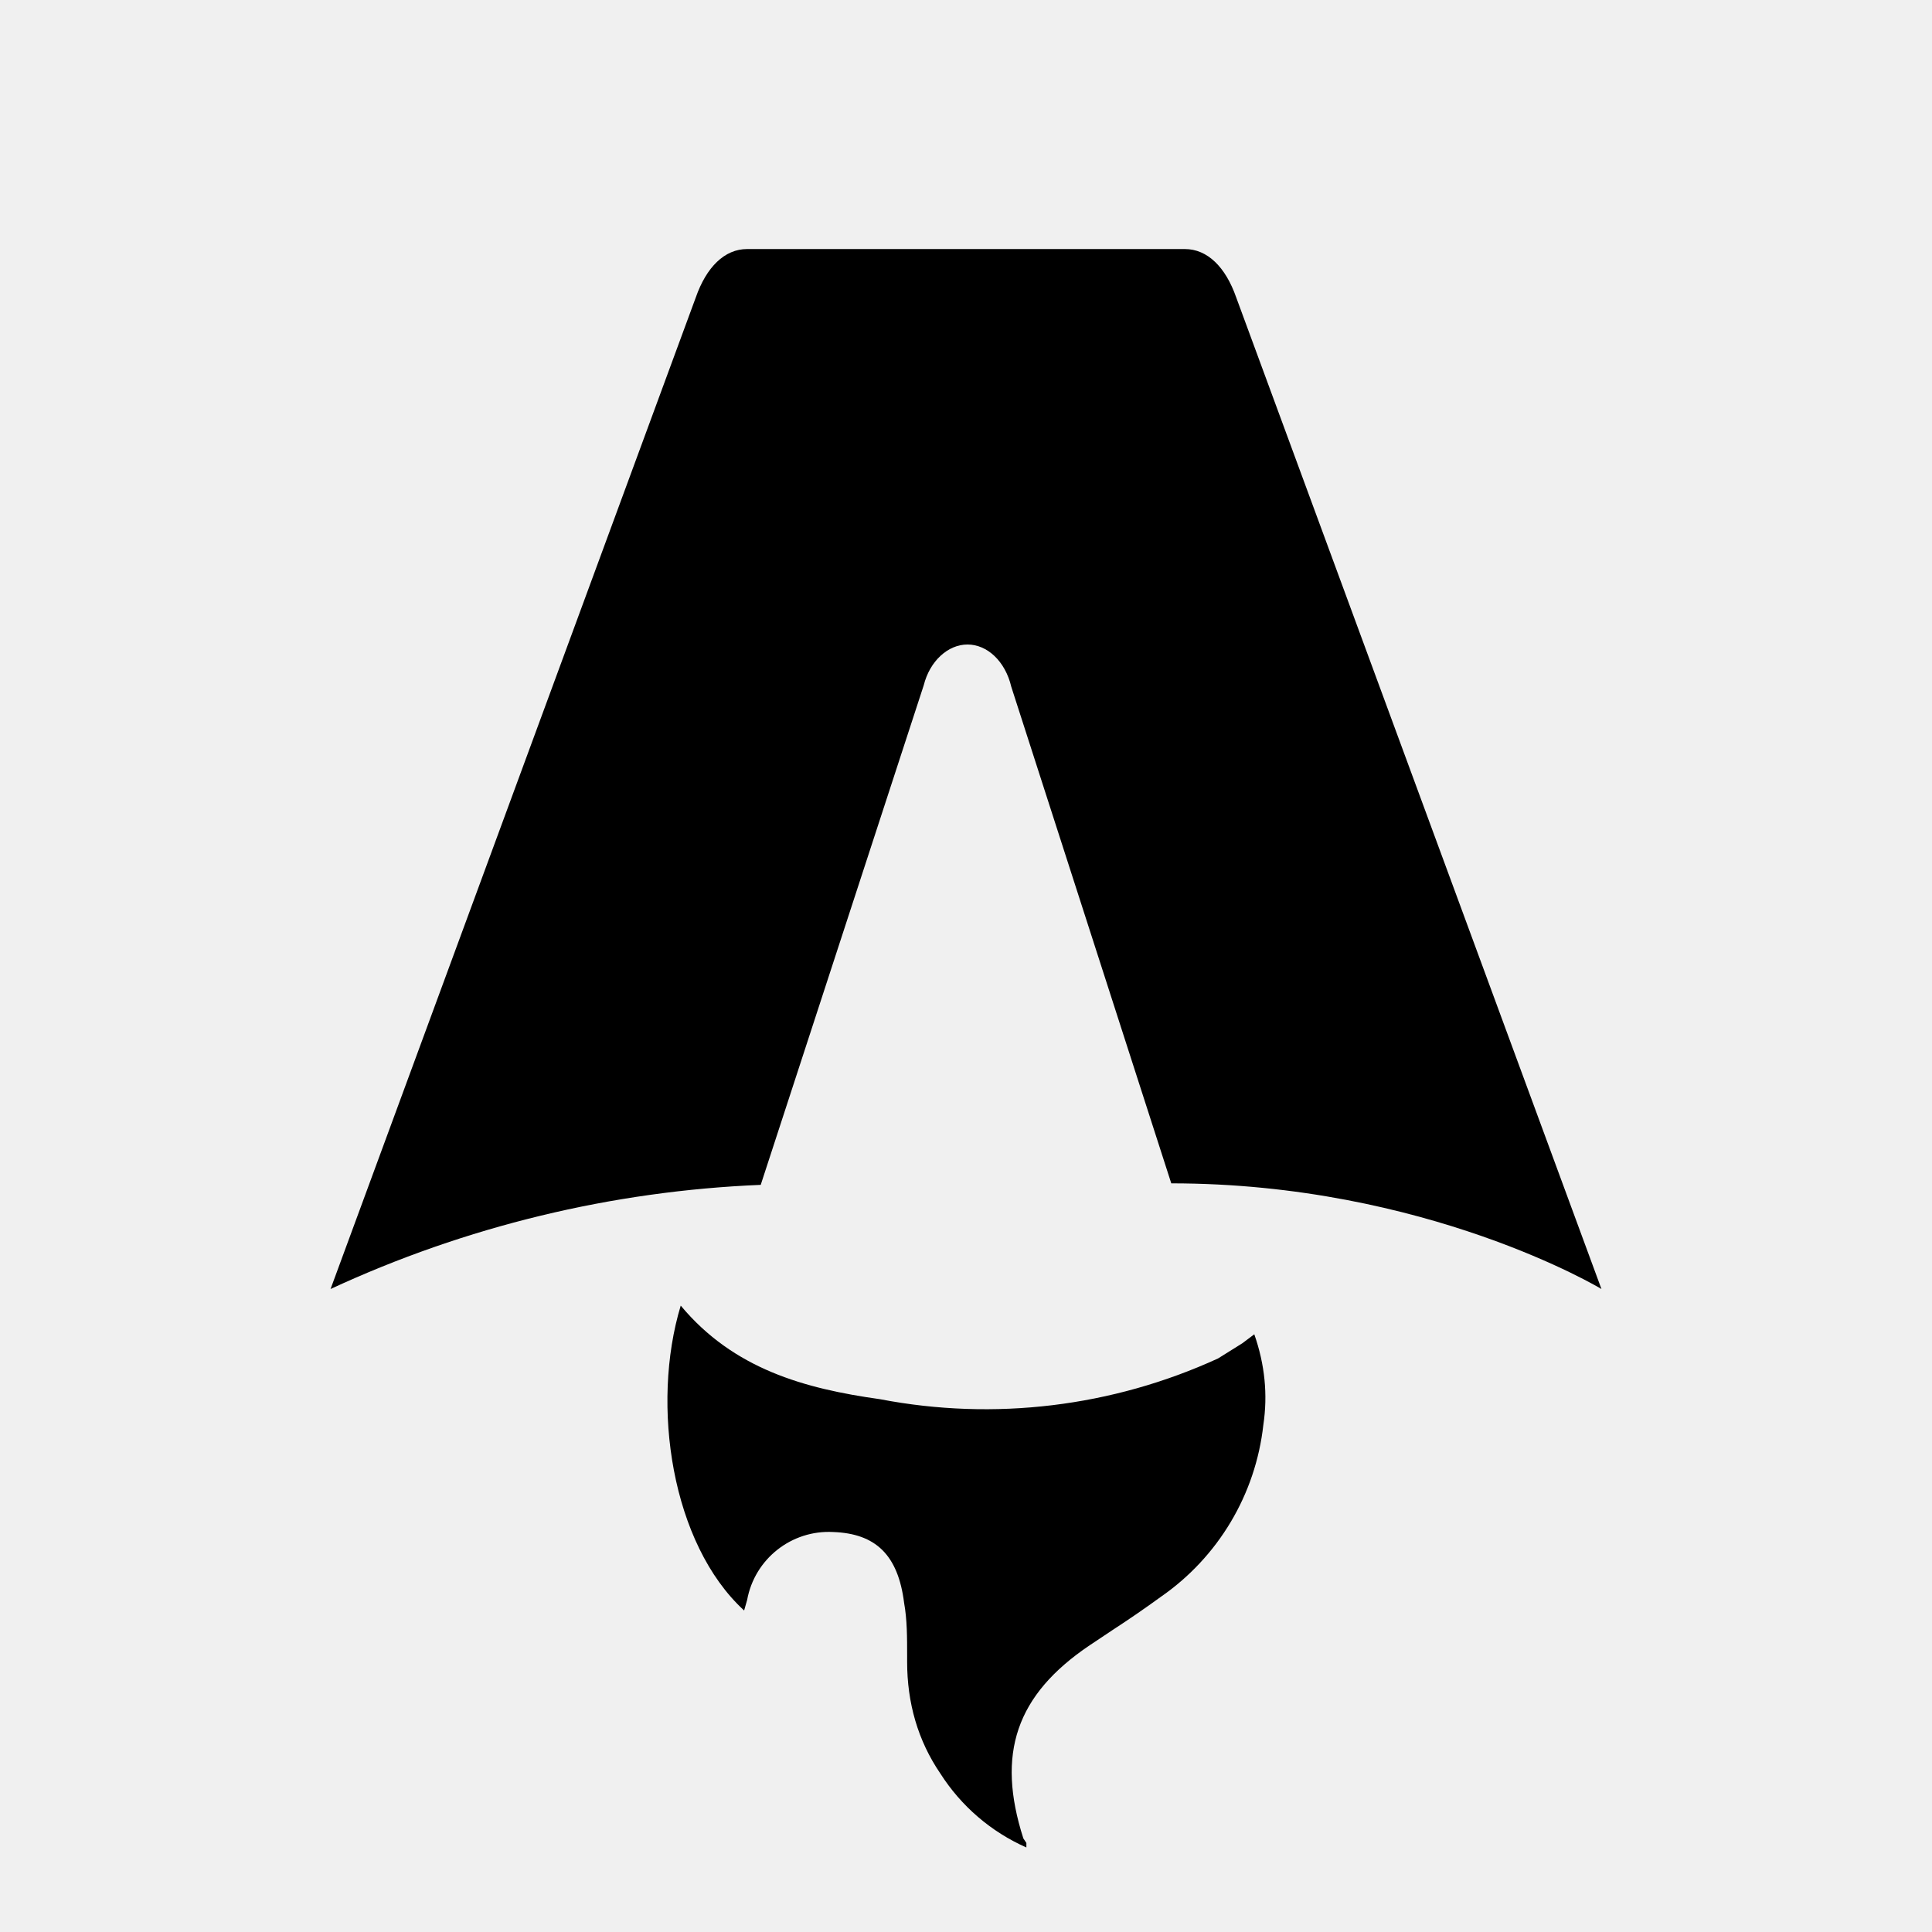
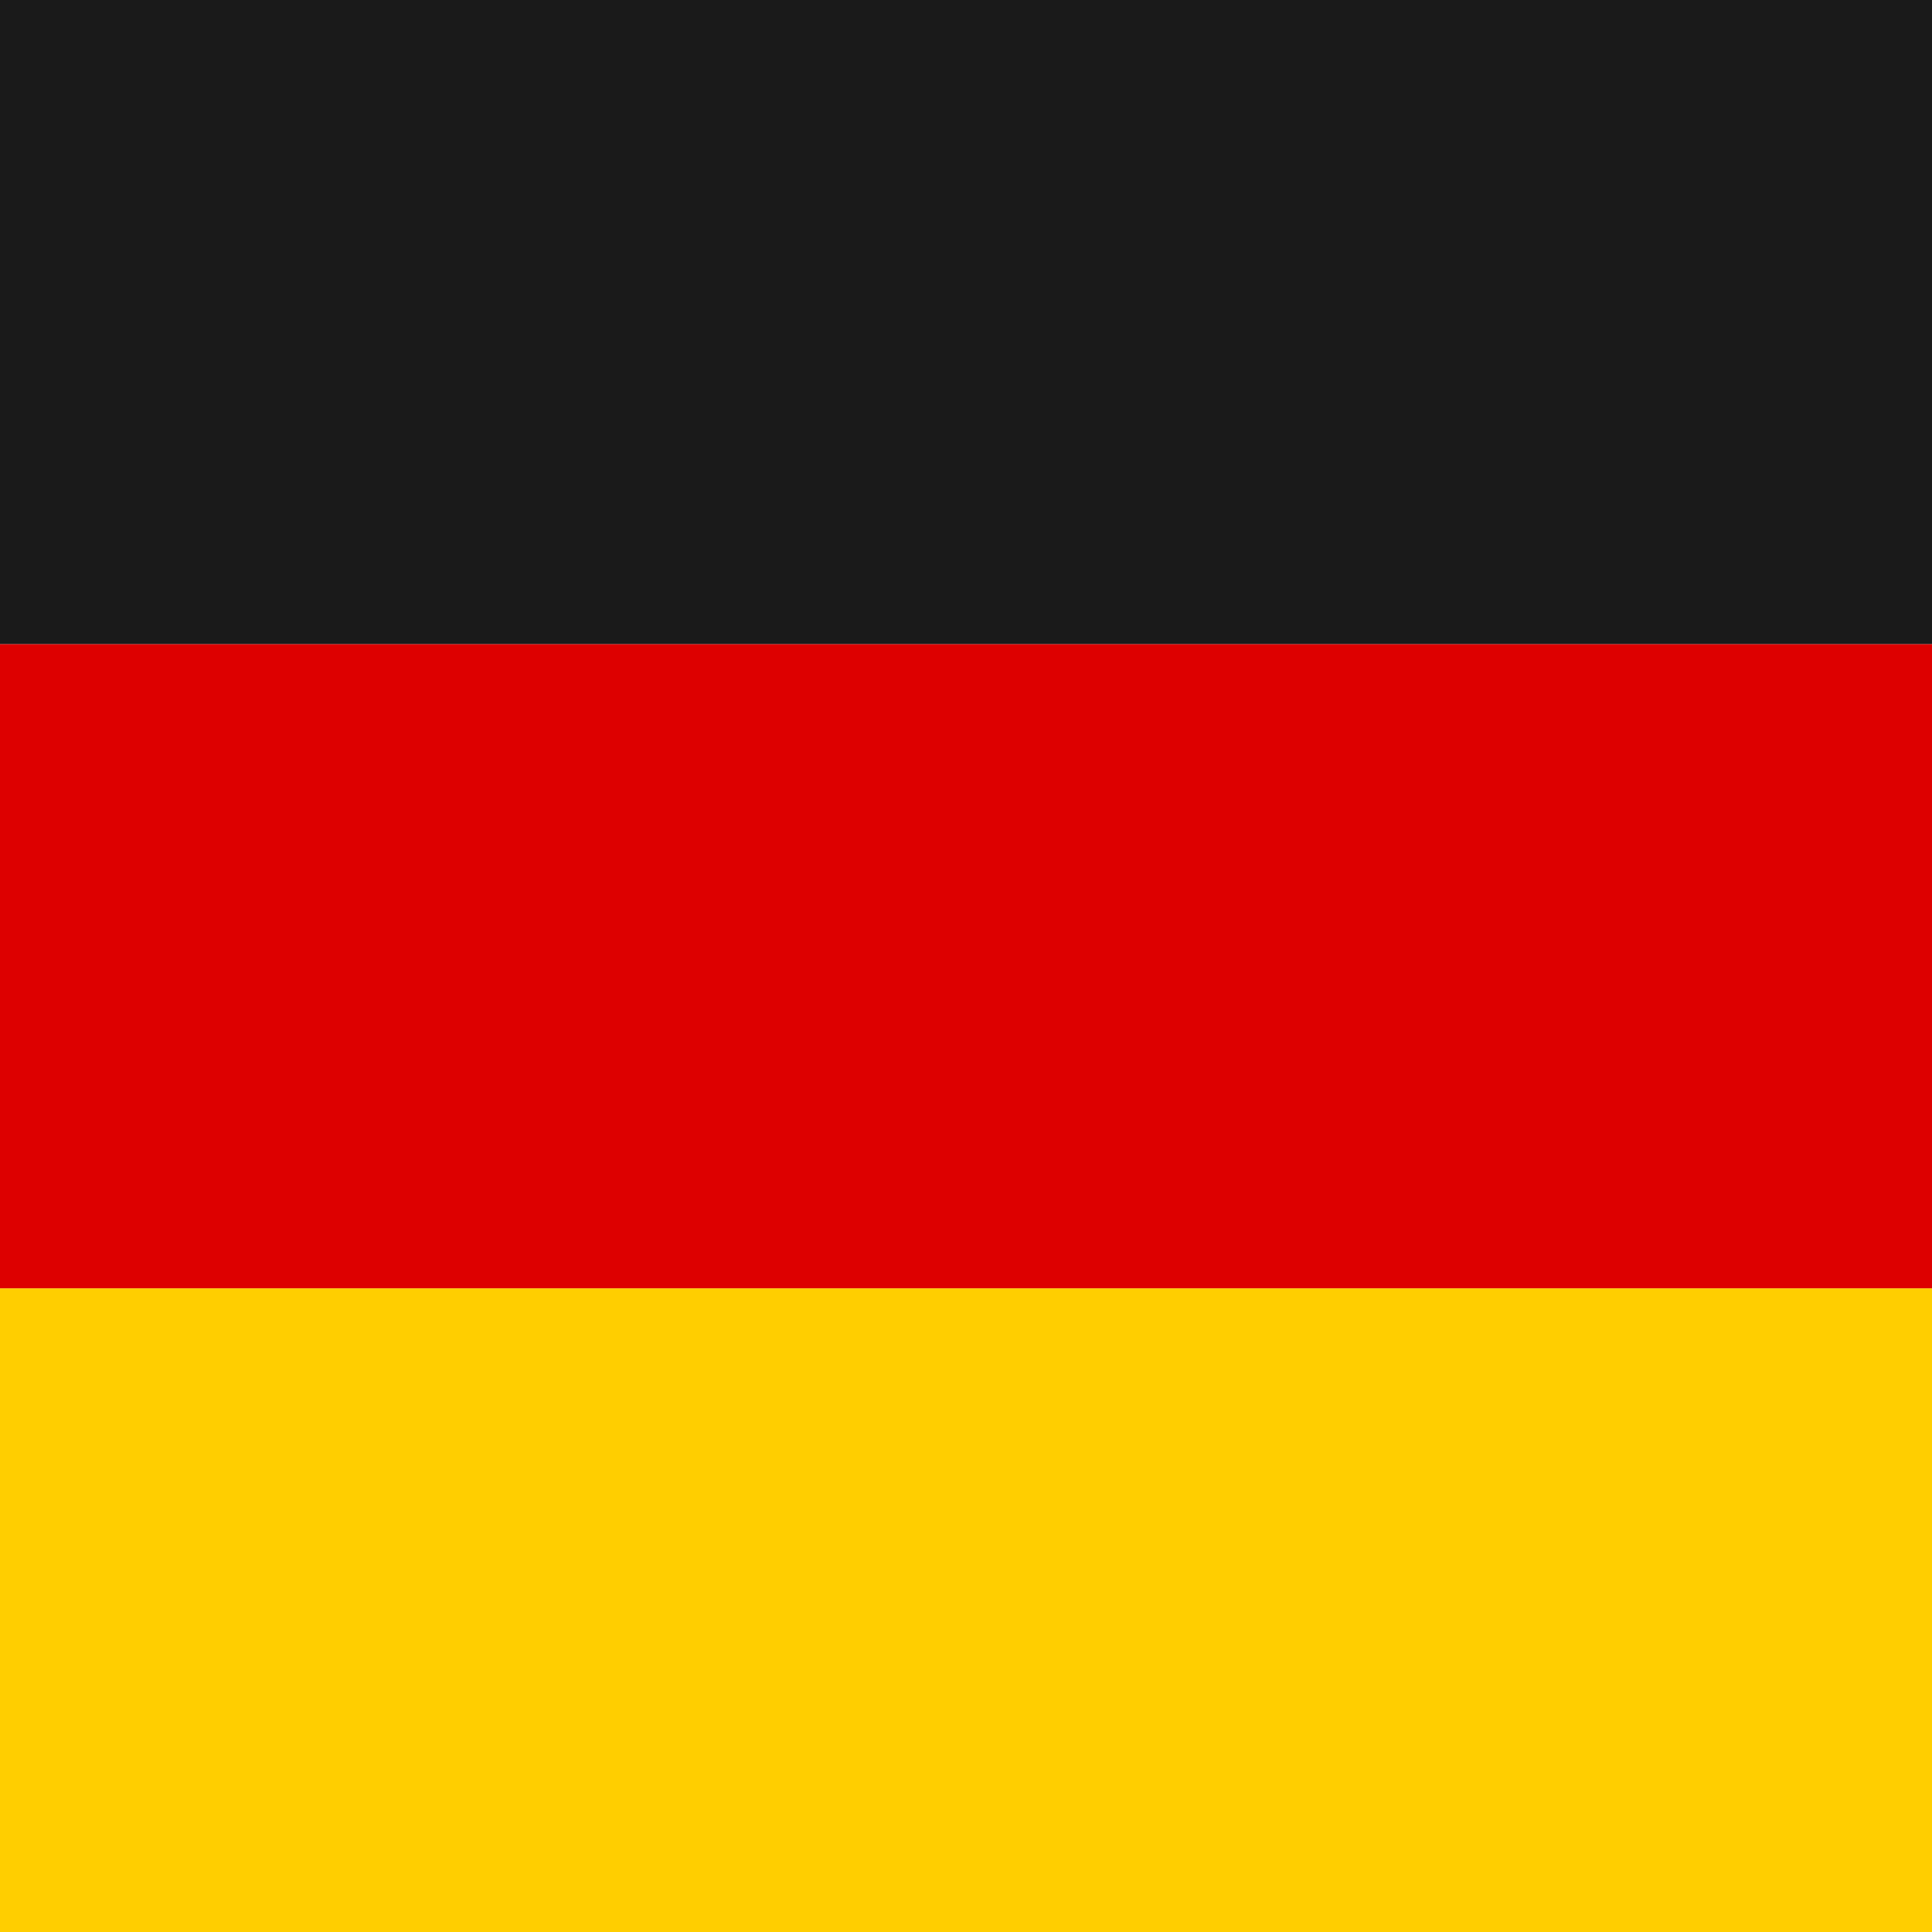
- <svg xmlns="http://www.w3.org/2000/svg" fill="none" viewBox="0 0 128 128">
-   <path d="M50.4 78.5a75.1 75.1 0 0 0-28.5 6.9l24.2-65.7c.7-2 1.9-3.2 3.4-3.2h29c1.5 0 2.7 1.2 3.4 3.2l24.2 65.7s-11.6-7-28.5-7L67 45.5c-.4-1.7-1.6-2.8-2.9-2.8-1.3 0-2.5 1.1-2.9 2.7L50.4 78.5Zm-1.1 28.2Zm-4.2-20.2c-2 6.6-.6 15.8 4.2 20.2a17.5 17.5 0 0 1 .2-.7 5.5 5.5 0 0 1 5.7-4.5c2.8.1 4.3 1.5 4.7 4.7.2 1.1.2 2.3.2 3.5v.4c0 2.7.7 5.2 2.2 7.4a13 13 0 0 0 5.7 4.9v-.3l-.2-.3c-1.8-5.6-.5-9.5 4.4-12.8l1.5-1a73 73 0 0 0 3.2-2.2 16 16 0 0 0 6.8-11.4c.3-2 .1-4-.6-6l-.8.6-1.6 1a37 37 0 0 1-22.4 2.7c-5-.7-9.7-2-13.2-6.2Z" />
-   <style>
-         path { fill: #000; }
-         @media (prefers-color-scheme: dark) {
-             path { fill: #FFF; }
-         }
-     </style>
+ <svg xmlns="http://www.w3.org/2000/svg" viewBox="0 0 32 32">
+   <rect width="32" height="10.67" y="0" fill="#1a1a1a" />
+   <rect width="32" height="10.67" y="10.67" fill="#DD0000" />
+   <rect width="32" height="10.66" y="21.34" fill="#FFCE00" />
</svg>
